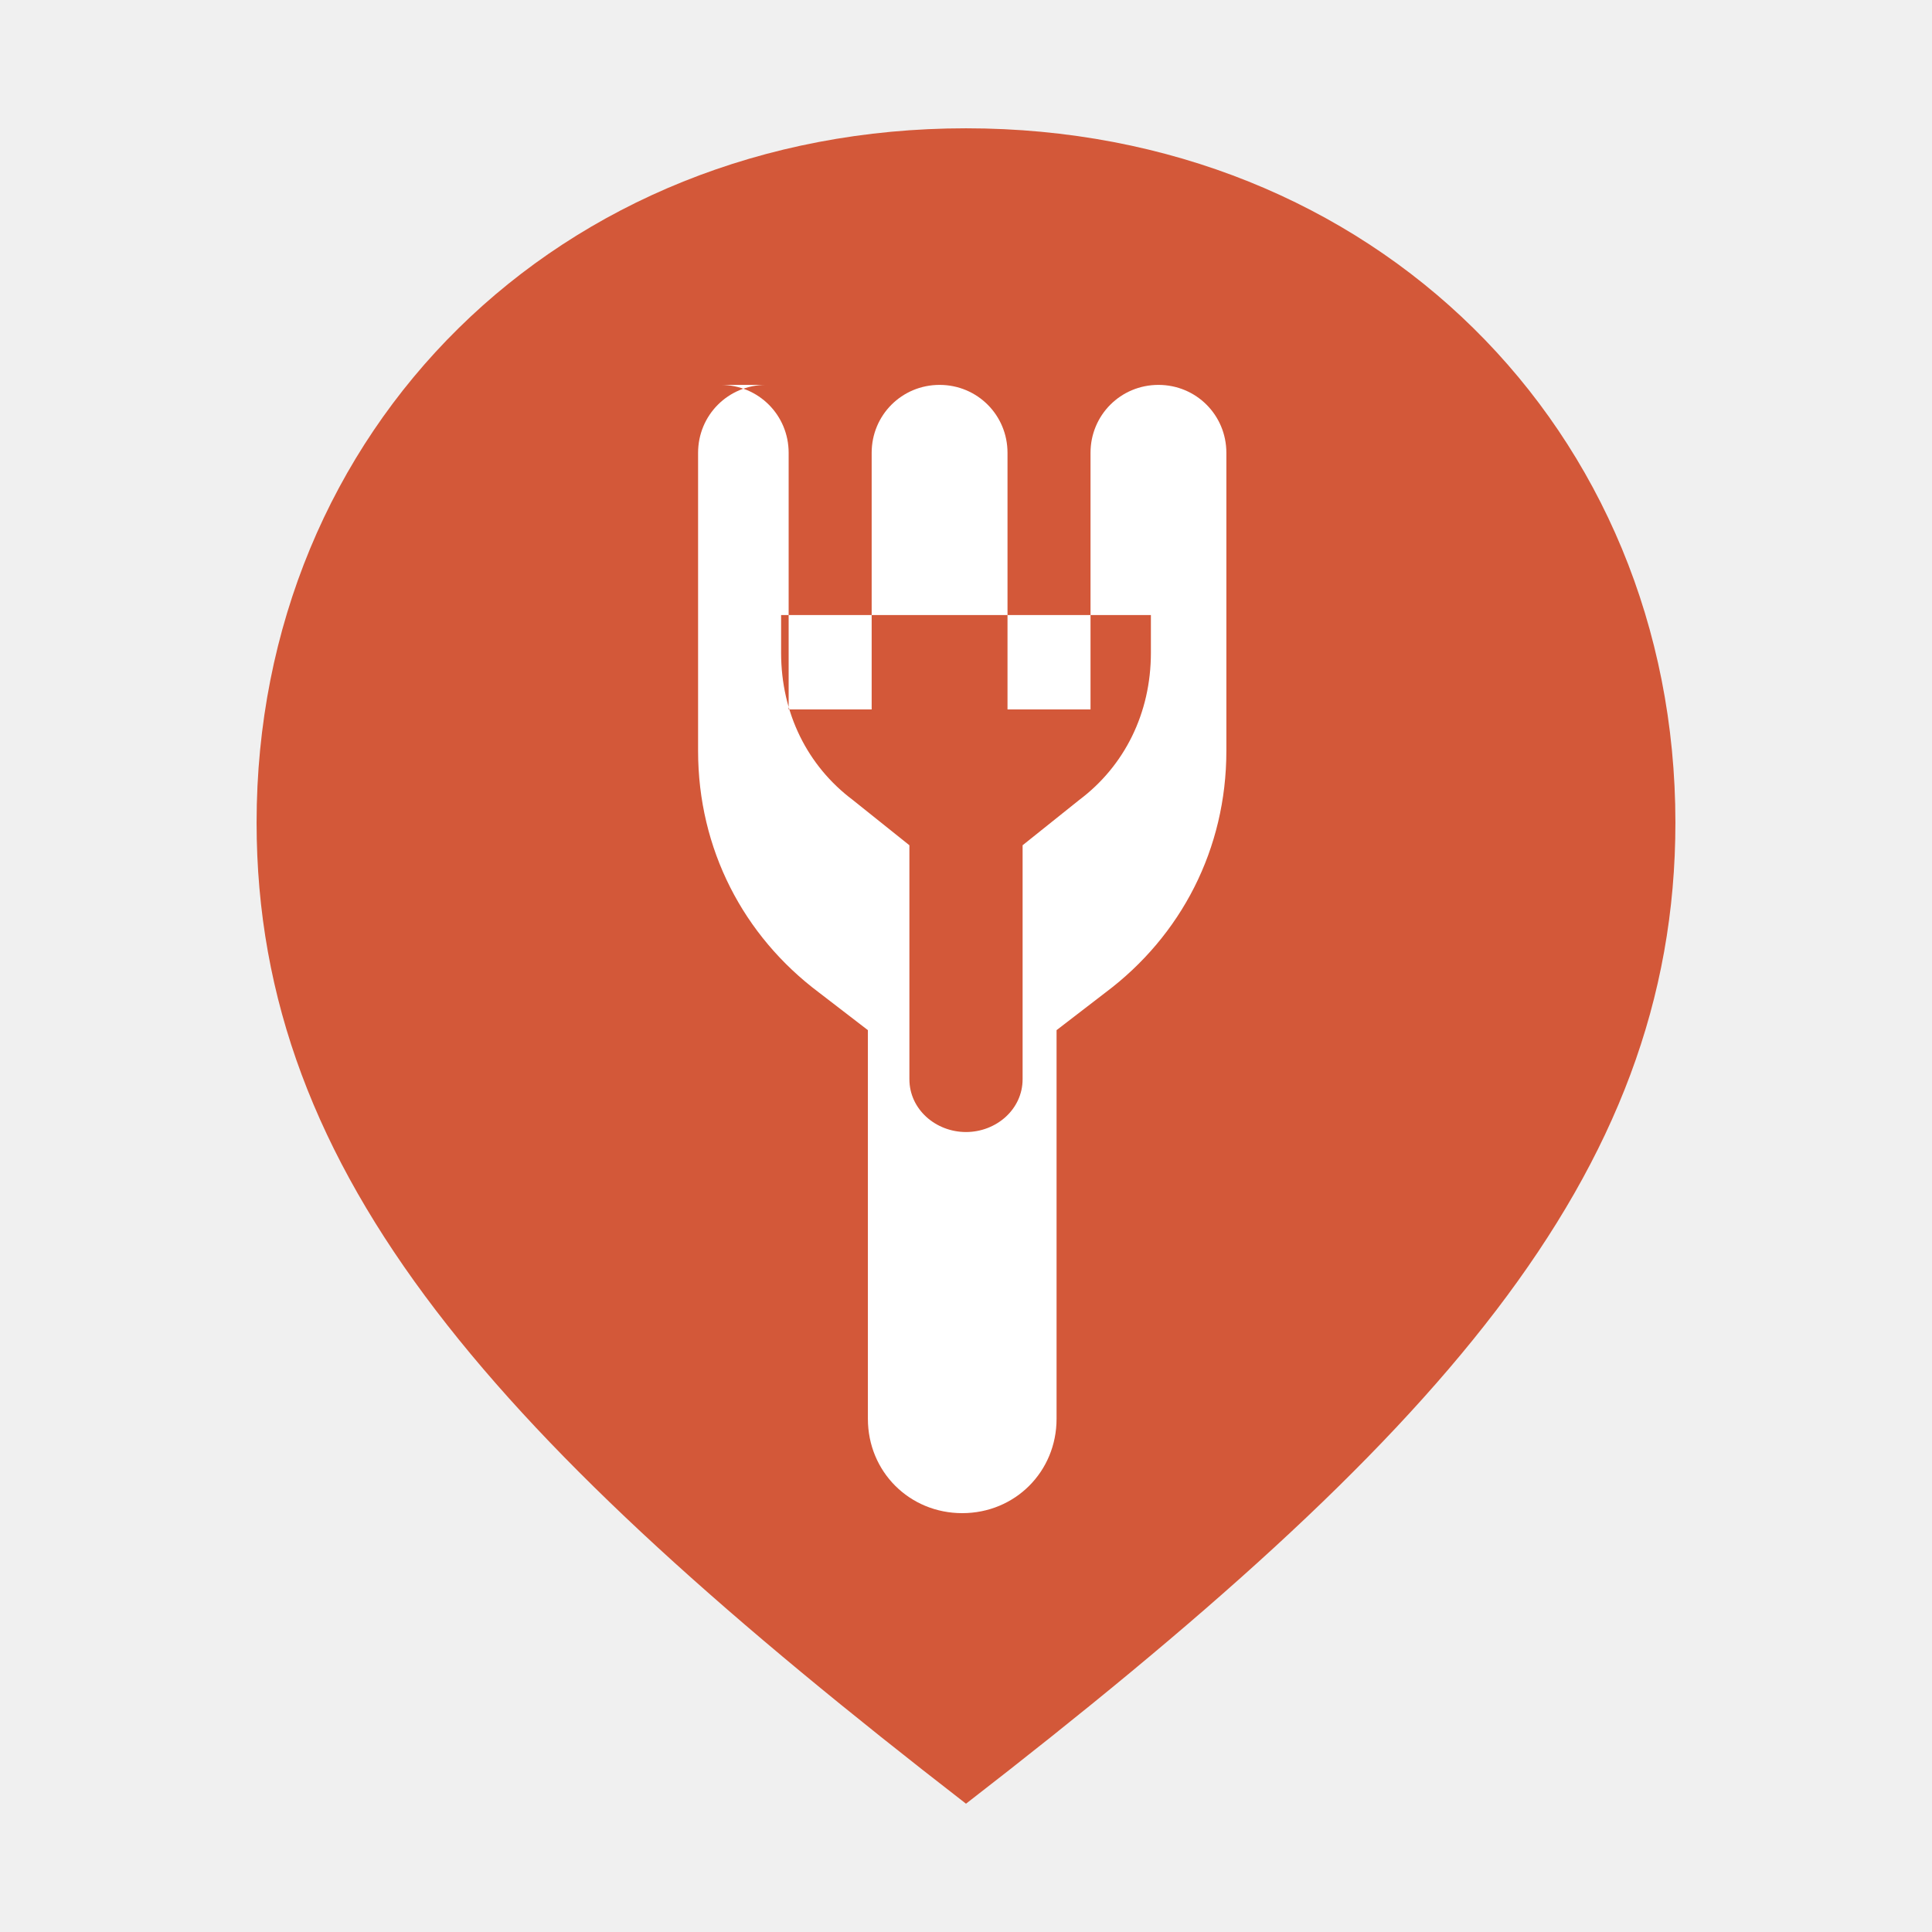
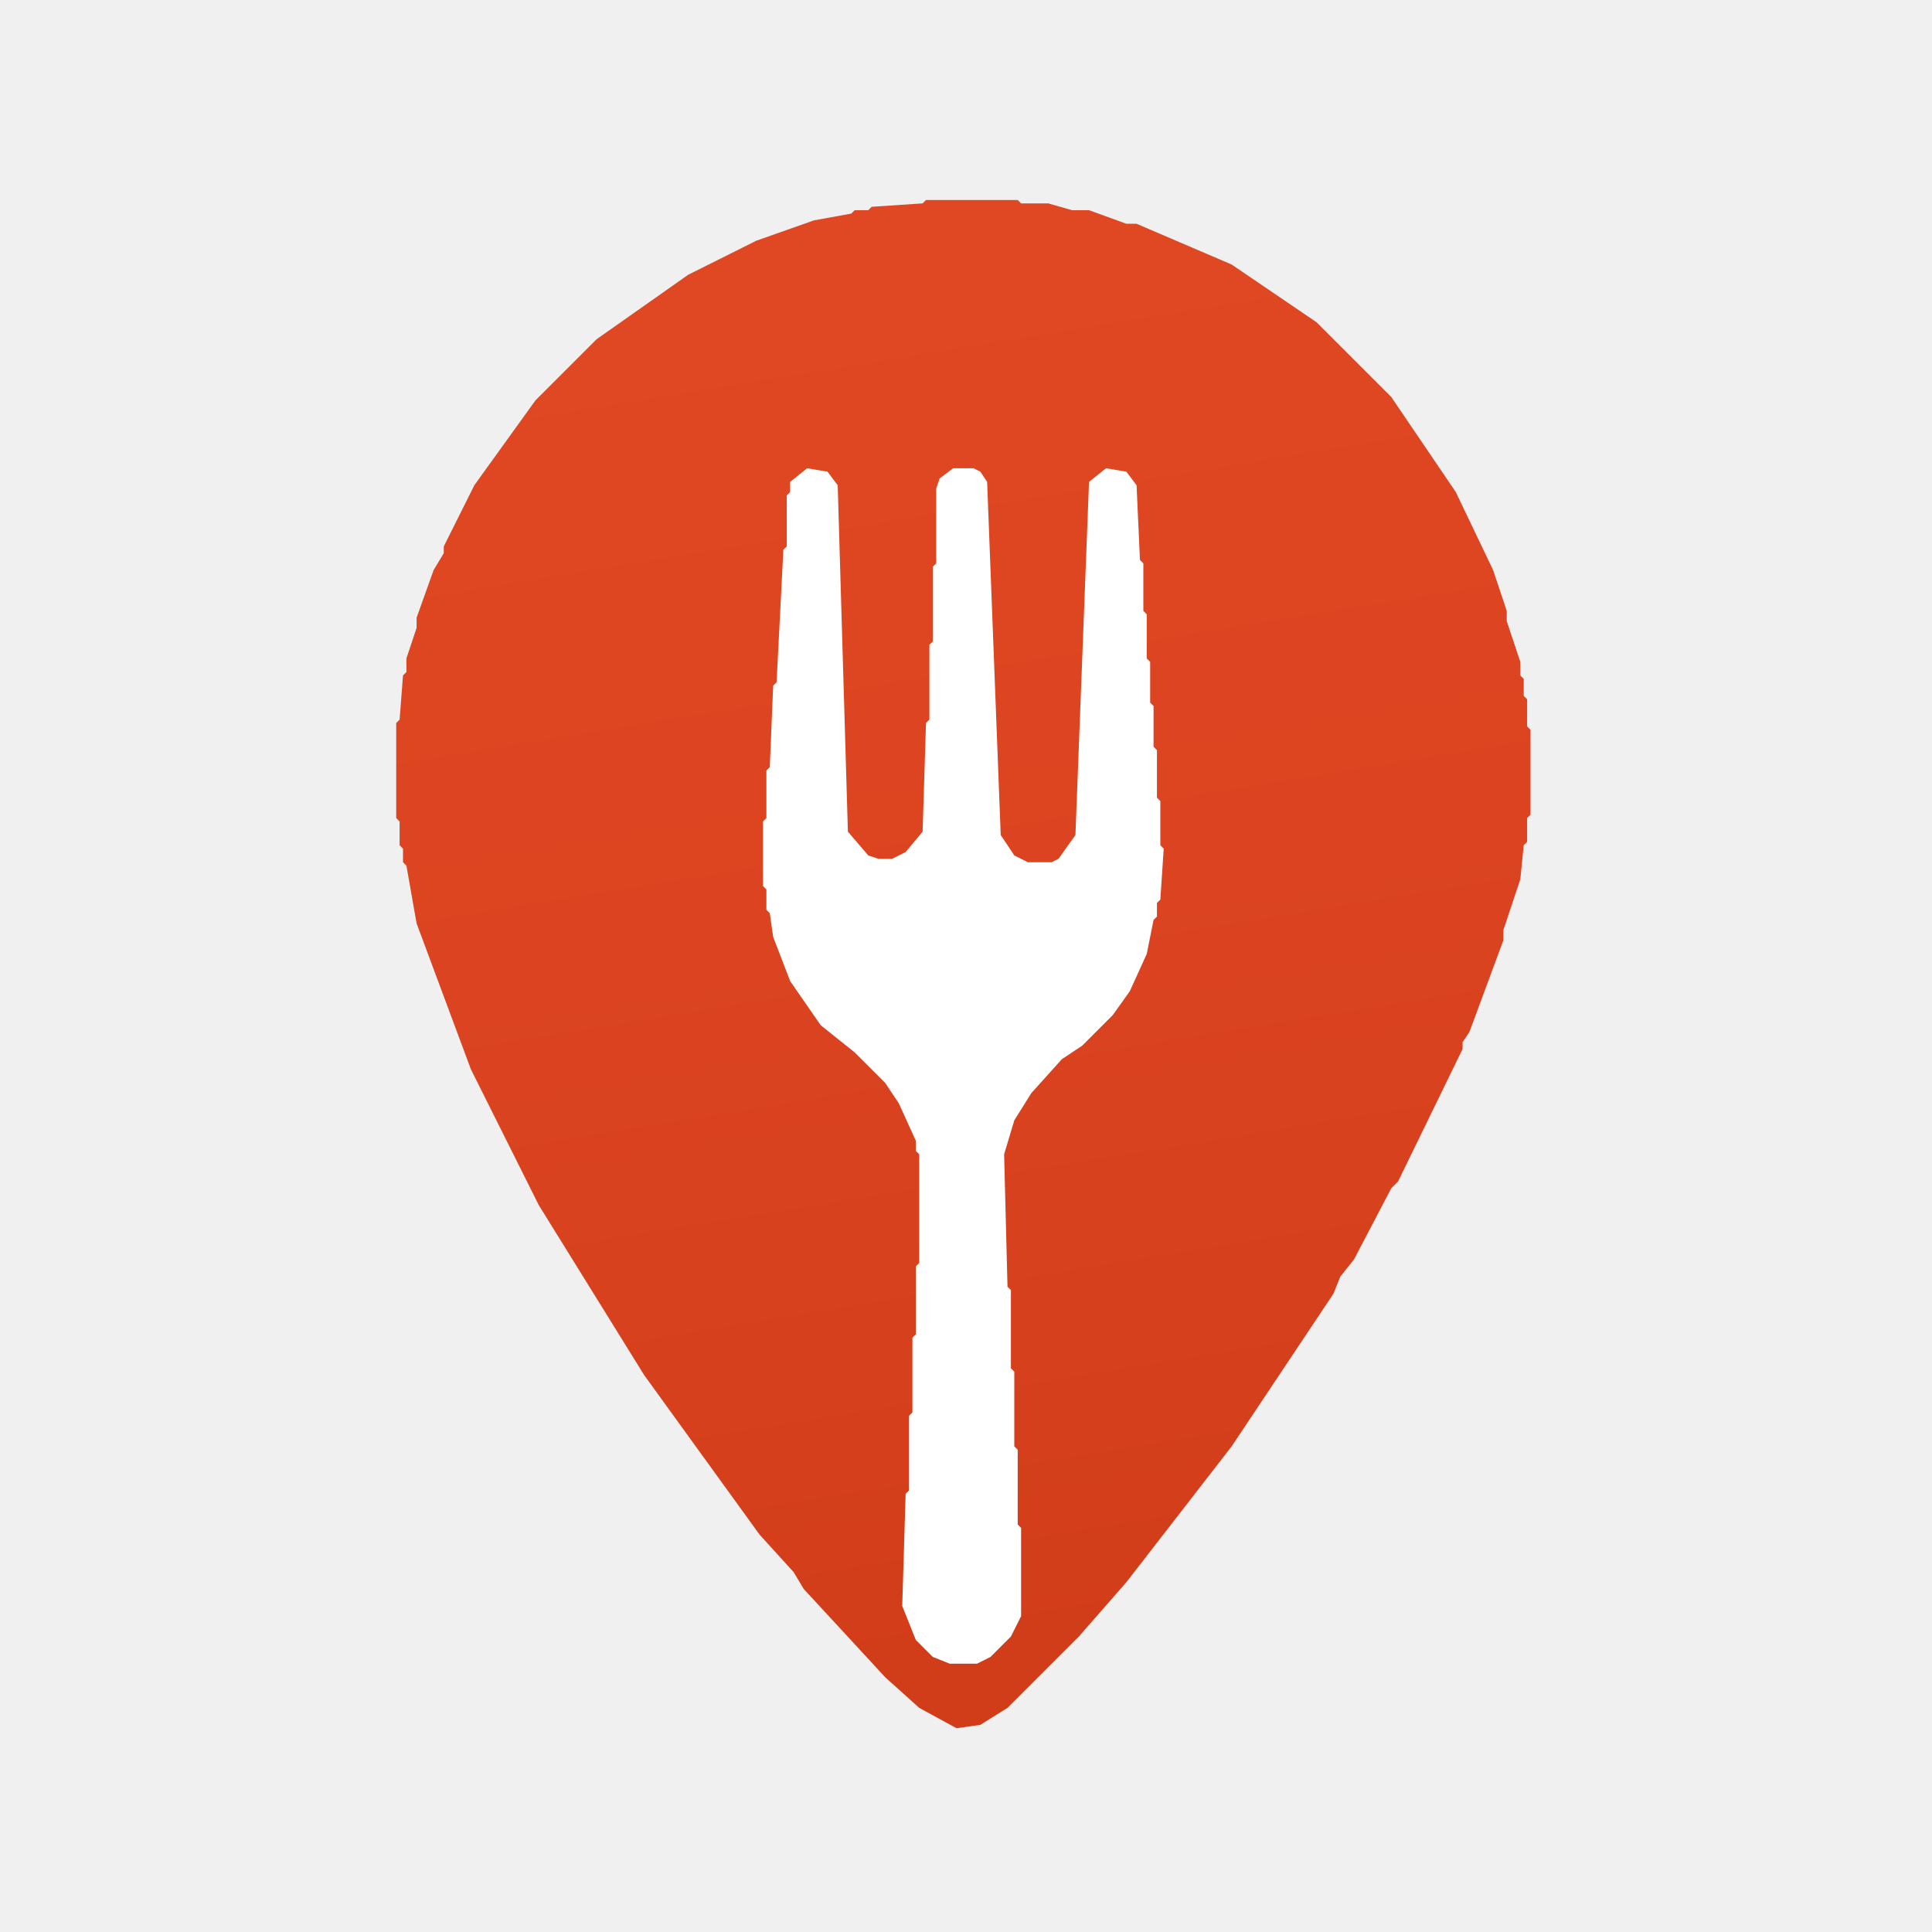
- <svg xmlns="http://www.w3.org/2000/svg" viewBox="0 0 512 512">
-   <path fill="#D35839" d="M256 34c-108 0-188 80-188 184 0 94 64 164 188 260 124-96 188-166 188-260C444 114 364 34 256 34Z" />
-   <path fill="#fff" d="M203 102c-10 0-18 8-18 18v79c0 26 12 49 32 64l13 10v103c0 14 11 25 25 25s25-11 25-25V273l13-10c20-15 32-38 32-64v-79c0-10-8-18-18-18s-18 8-18 18v68h-22v-68c0-10-8-18-18-18s-18 8-18 18v68h-22v-68c0-10-8-18-18-18Zm53 198c-8 0-15-6-15-14v-62l-15-12c-12-9-19-23-19-39v-10h98v10c0 16-7 30-19 39l-15 12v62c0 8-7 14-15 14Z" />
+ <svg xmlns="http://www.w3.org/2000/svg" viewBox="0 0 512 512" role="img" aria-labelledby="title desc">
+   <g transform="translate(105 53) scale(0.9)">
+     <defs>
+       <linearGradient id="lukmaOrange" x1="0" y1="0" x2="0.12" y2="1">
+         <stop offset="0%" stop-color="#E14924" />
+         <stop offset="52%" stop-color="#DC4421" />
+         <stop offset="100%" stop-color="#D23D19" />
+       </linearGradient>
+     </defs>
+     <path fill="url(#lukmaOrange)" d="M 183 0 L 156 0 L 155 1 L 140 2 L 139 3 L 135 3 L 134 4 L 123 6 L 106 12 L 86 22 L 59 41 L 41 59 L 23 84 L 14 102 L 14 104 L 11 109 L 6 123 L 6 126 L 3 135 L 3 139 L 2 140 L 1 153 L 0 154 L 0 182 L 1 183 L 1 190 L 2 191 L 2 195 L 3 196 L 6 213 L 22 256 L 42 296 L 73 346 L 107 393 L 117 404 L 120 409 L 144 435 L 154 444 L 165 450 L 172 449 L 180 444 L 201 423 L 215 407 L 246 367 L 276 322 L 278 317 L 282 312 L 293 291 L 295 289 L 314 250 L 314 248 L 316 245 L 326 218 L 326 215 L 331 200 L 332 190 L 333 189 L 333 182 L 334 181 L 334 156 L 333 155 L 333 147 L 332 146 L 332 141 L 331 140 L 331 136 L 327 124 L 327 121 L 323 109 L 312 86 L 293 58 L 271 36 L 246 19 L 218 7 L 215 7 L 204 3 L 199 3 L 192 1 L 184 1 Z" />
+     <path fill="#fff" d="M 121 79 L 116 83 L 116 86 L 115 87 L 115 102 L 114 103 L 112 142 L 111 143 L 110 167 L 109 168 L 109 182 L 108 183 L 108 202 L 109 203 L 109 209 L 110 210 L 111 217 L 116 230 L 125 243 L 135 251 L 144 260 L 148 266 L 153 277 L 153 280 L 154 281 L 154 313 L 153 314 L 153 334 L 152 335 L 152 357 L 151 358 L 151 380 L 150 381 L 149 414 L 153 424 L 158 429 L 163 431 L 171 431 L 175 429 L 181 423 L 184 417 L 184 391 L 183 390 L 183 368 L 182 367 L 182 345 L 181 344 L 181 321 L 180 320 L 179 281 L 182 271 L 187 263 L 196 253 L 202 249 L 211 240 L 216 233 L 221 222 L 223 212 L 224 211 L 224 207 L 225 206 L 226 191 L 225 190 L 225 177 L 224 176 L 224 162 L 223 161 L 223 149 L 222 148 L 222 136 L 221 135 L 221 122 L 220 121 L 220 107 L 219 106 L 218 84 L 215 80 L 209 79 L 204 83 L 200 187 L 195 194 L 193 195 L 186 195 L 182 193 L 178 187 L 174 83 L 172 80 L 170 79 L 164 79 L 160 82 L 159 85 L 159 107 L 158 108 L 158 130 L 157 131 L 157 153 L 156 154 L 155 186 L 150 192 L 146 194 L 142 194 L 139 193 L 133 186 L 130 84 L 127 80 Z" />
+   </g>
</svg>
